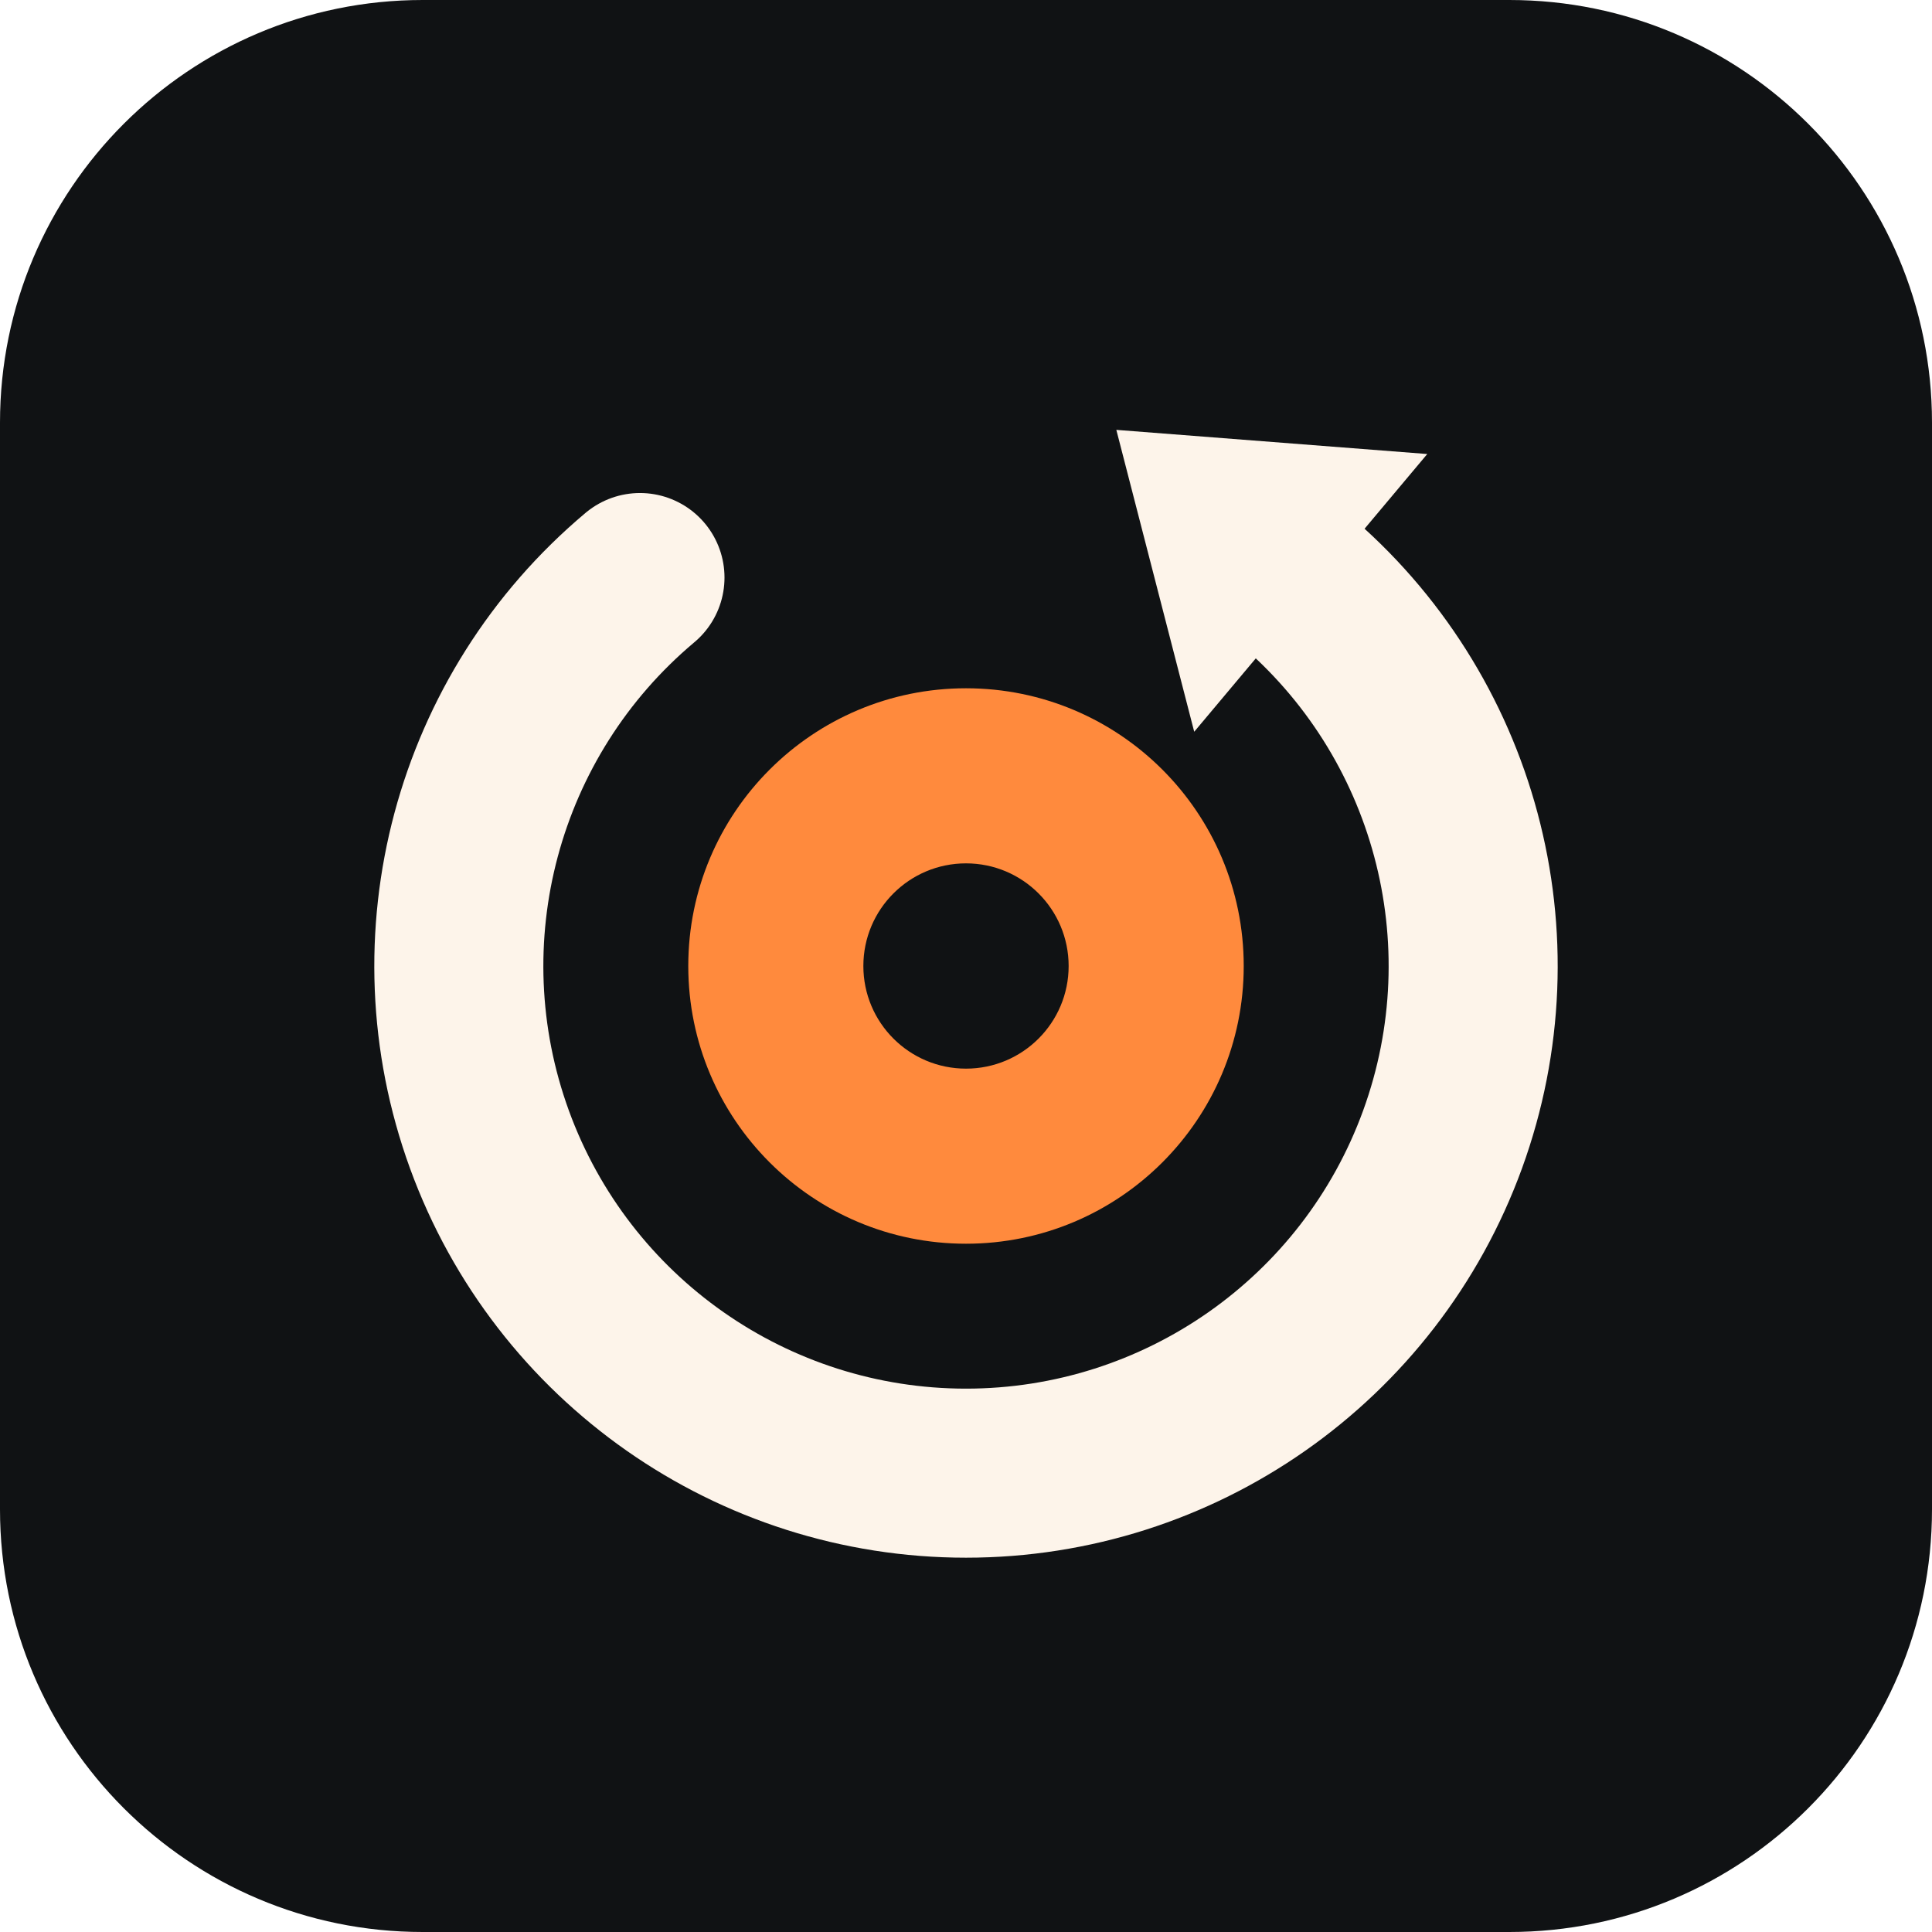
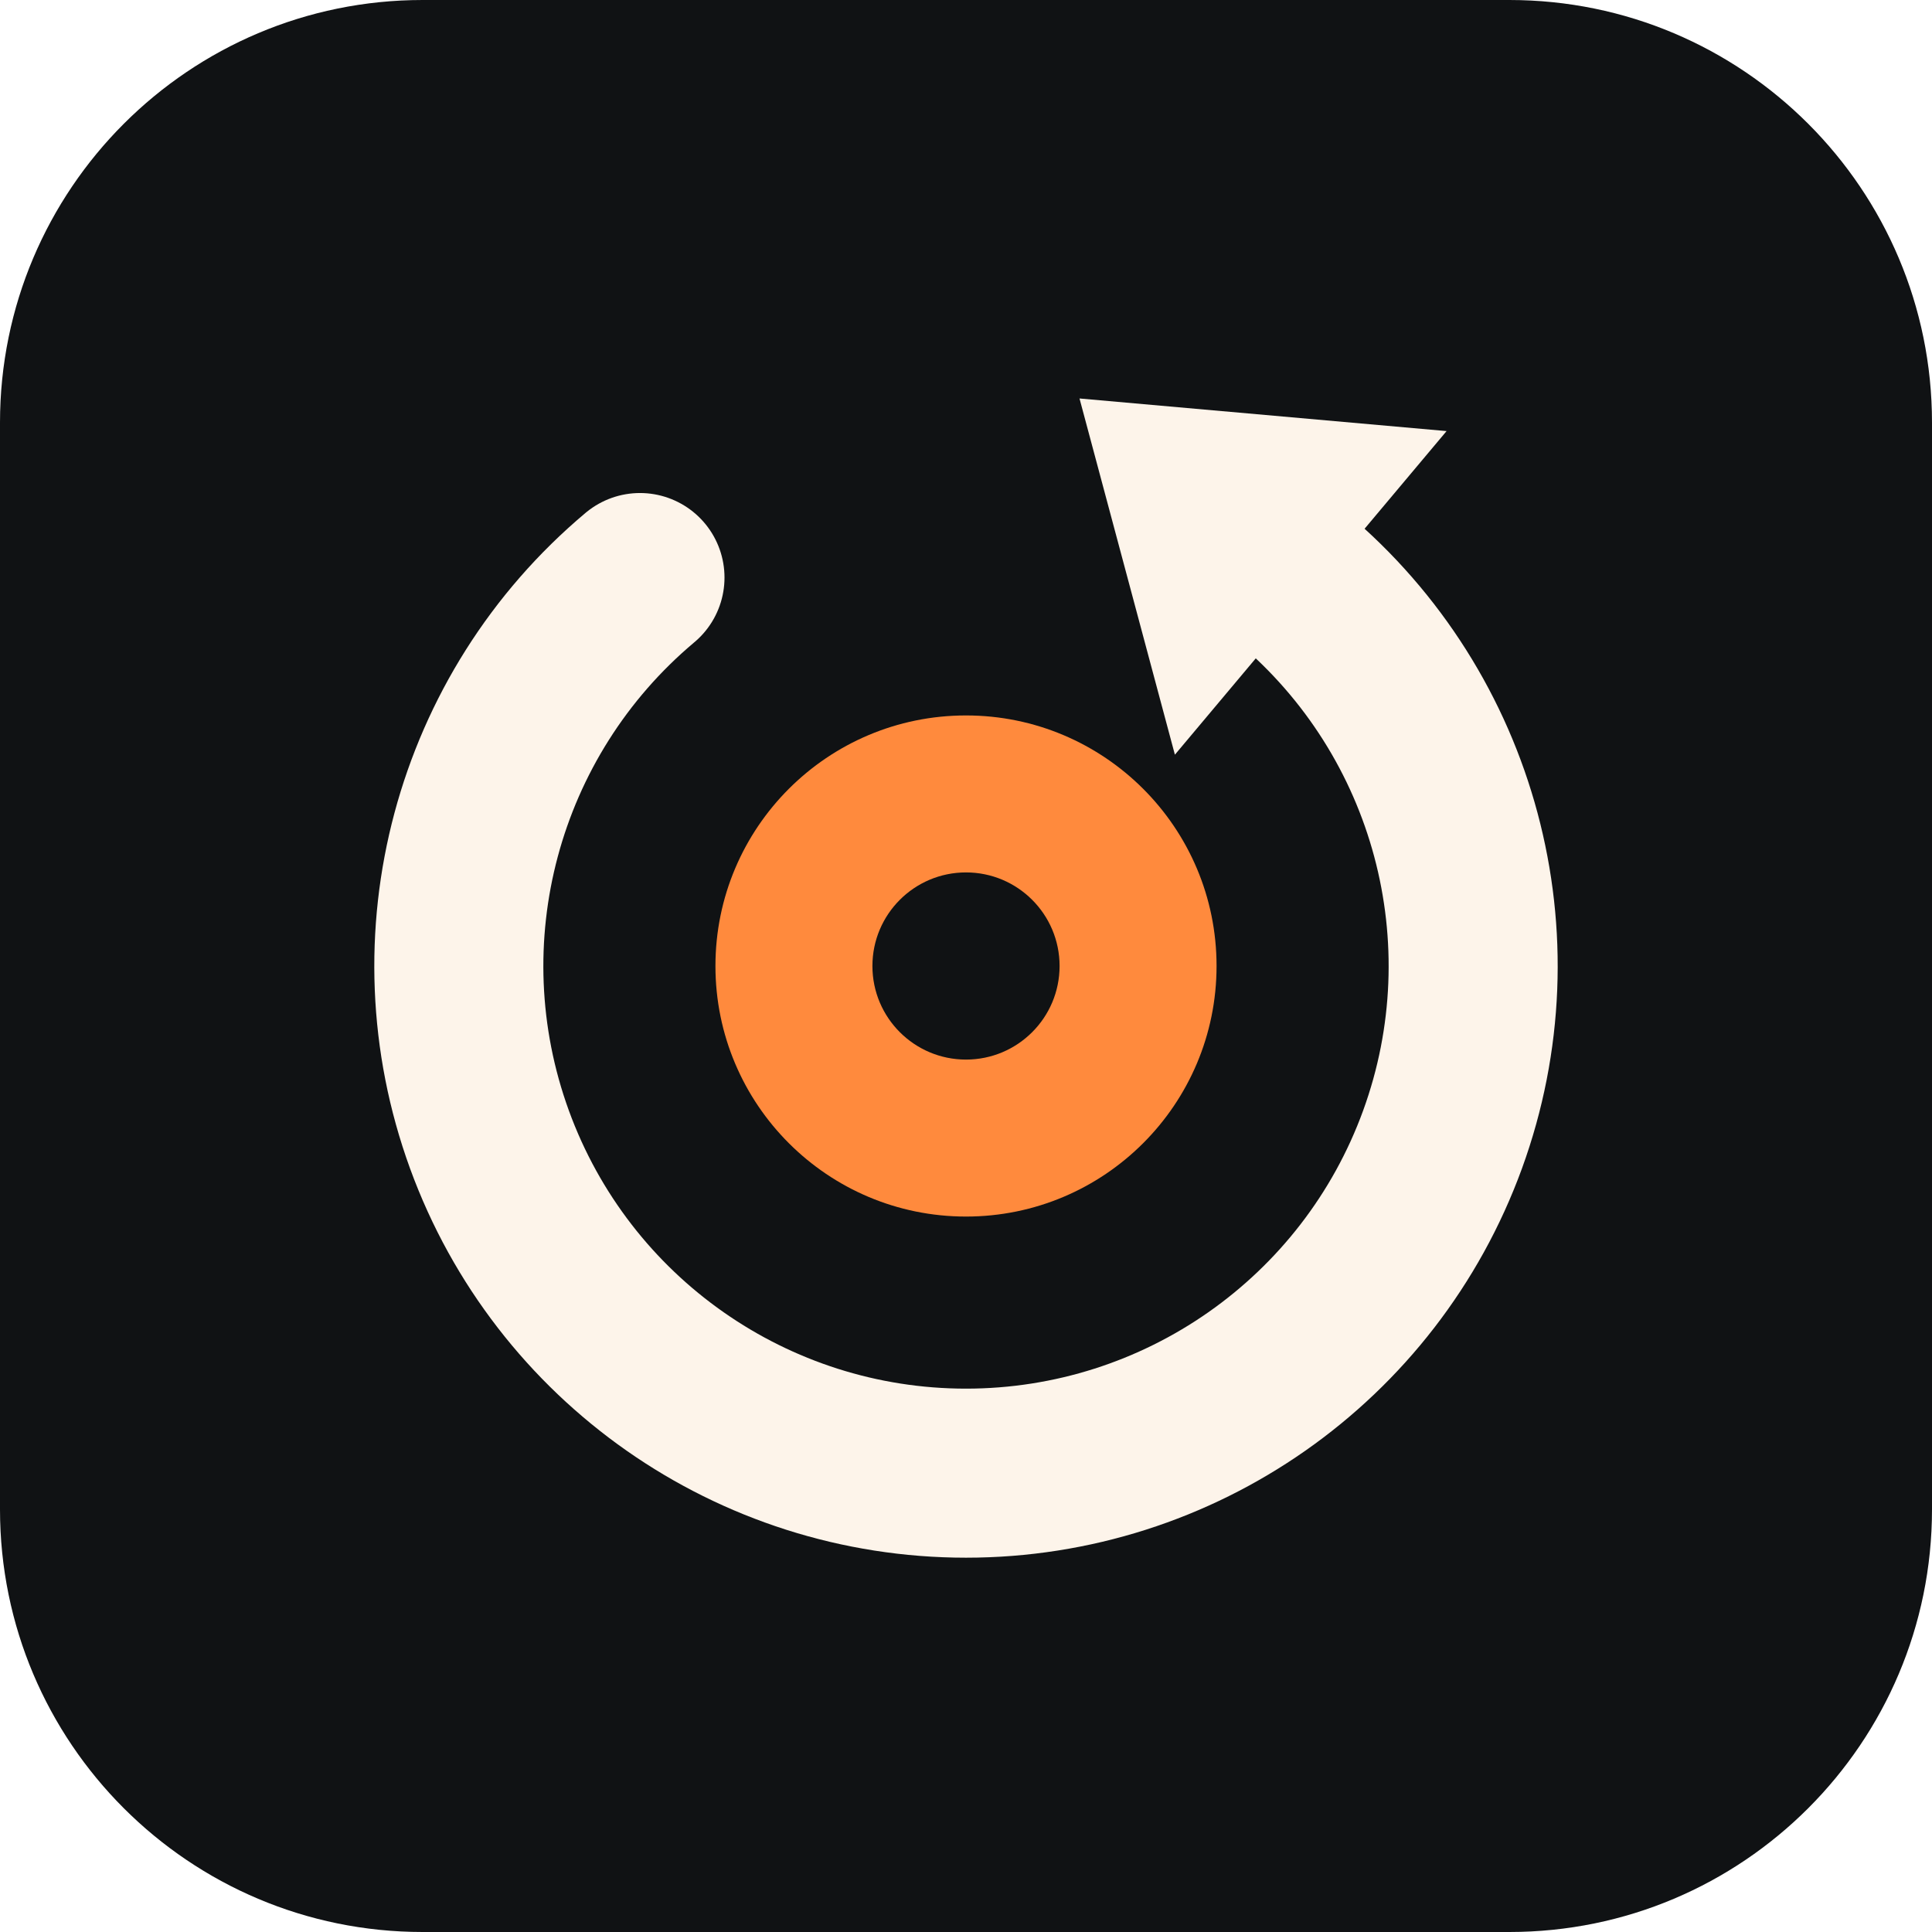
<svg xmlns="http://www.w3.org/2000/svg" viewBox="0 0 32 32">
  <rect width="32" height="32" rx="7" fill="#101214" />
  <g transform="translate(4 4)" fill="none">
    <path d="M6.6 5.566A8.4 8.4 0 1 0 17.4 5.566" stroke="#FDF4EA" stroke-width="2.8" stroke-linecap="round" />
-     <path d="M14.49 3.12 19.64 3.52 15.78 8.12Z" fill="#FDF4EA" />
-     <path d="M12 7.4a4.6 4.6 0 1 0 0 9.2 4.6 4.6 0 1 0 0-9.2Zm0 2.9a1.7 1.7 0 1 0 0 3.4 1.7 1.7 0 1 0 0-3.4Z" fill="#FF8A3D" fill-rule="evenodd" />
+     <path d="M13.88 2.6 19.96 3.14 15.46 8.5Z" fill="#FDF4EA" />
+     <path d="M12 7.85a4.15 4.15 0 1 0 0 8.3 4.15 4.15 0 1 0 0-8.3Zm0 2.6a1.55 1.55 0 1 0 0 3.1 1.55 1.55 0 1 0 0-3.1Z" fill="#FF8A3D" fill-rule="evenodd" />
  </g>
</svg>
